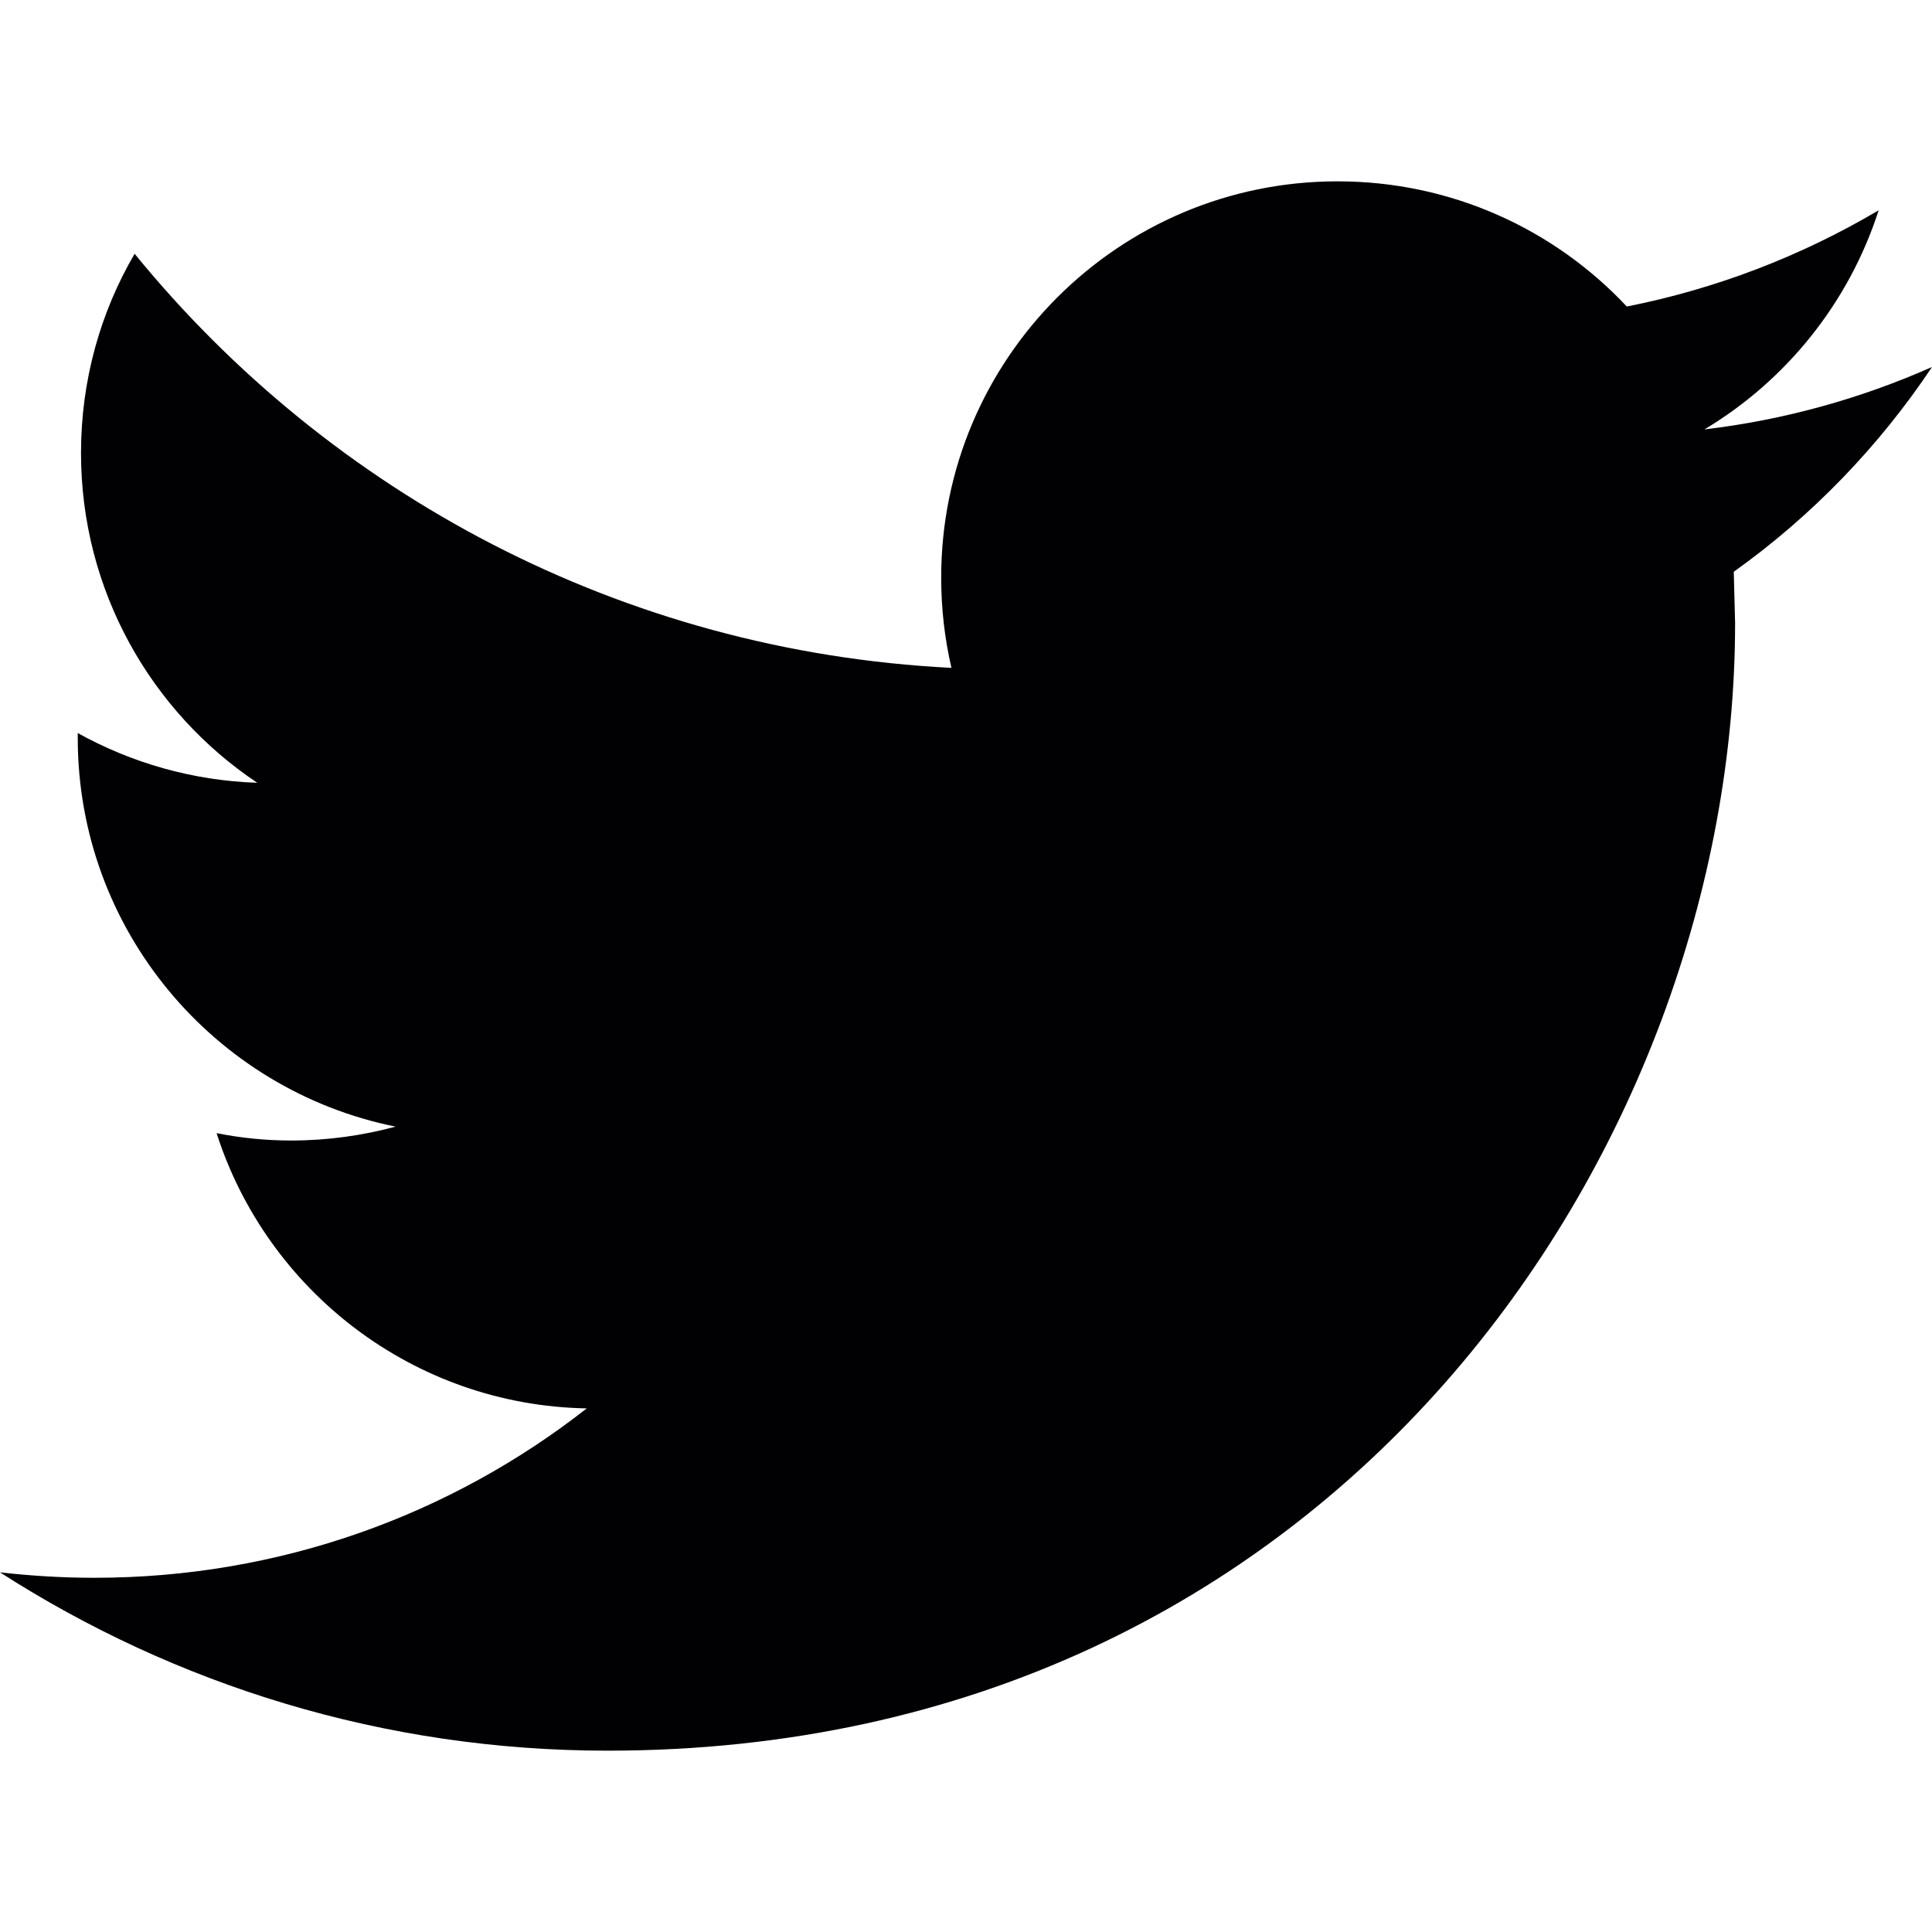
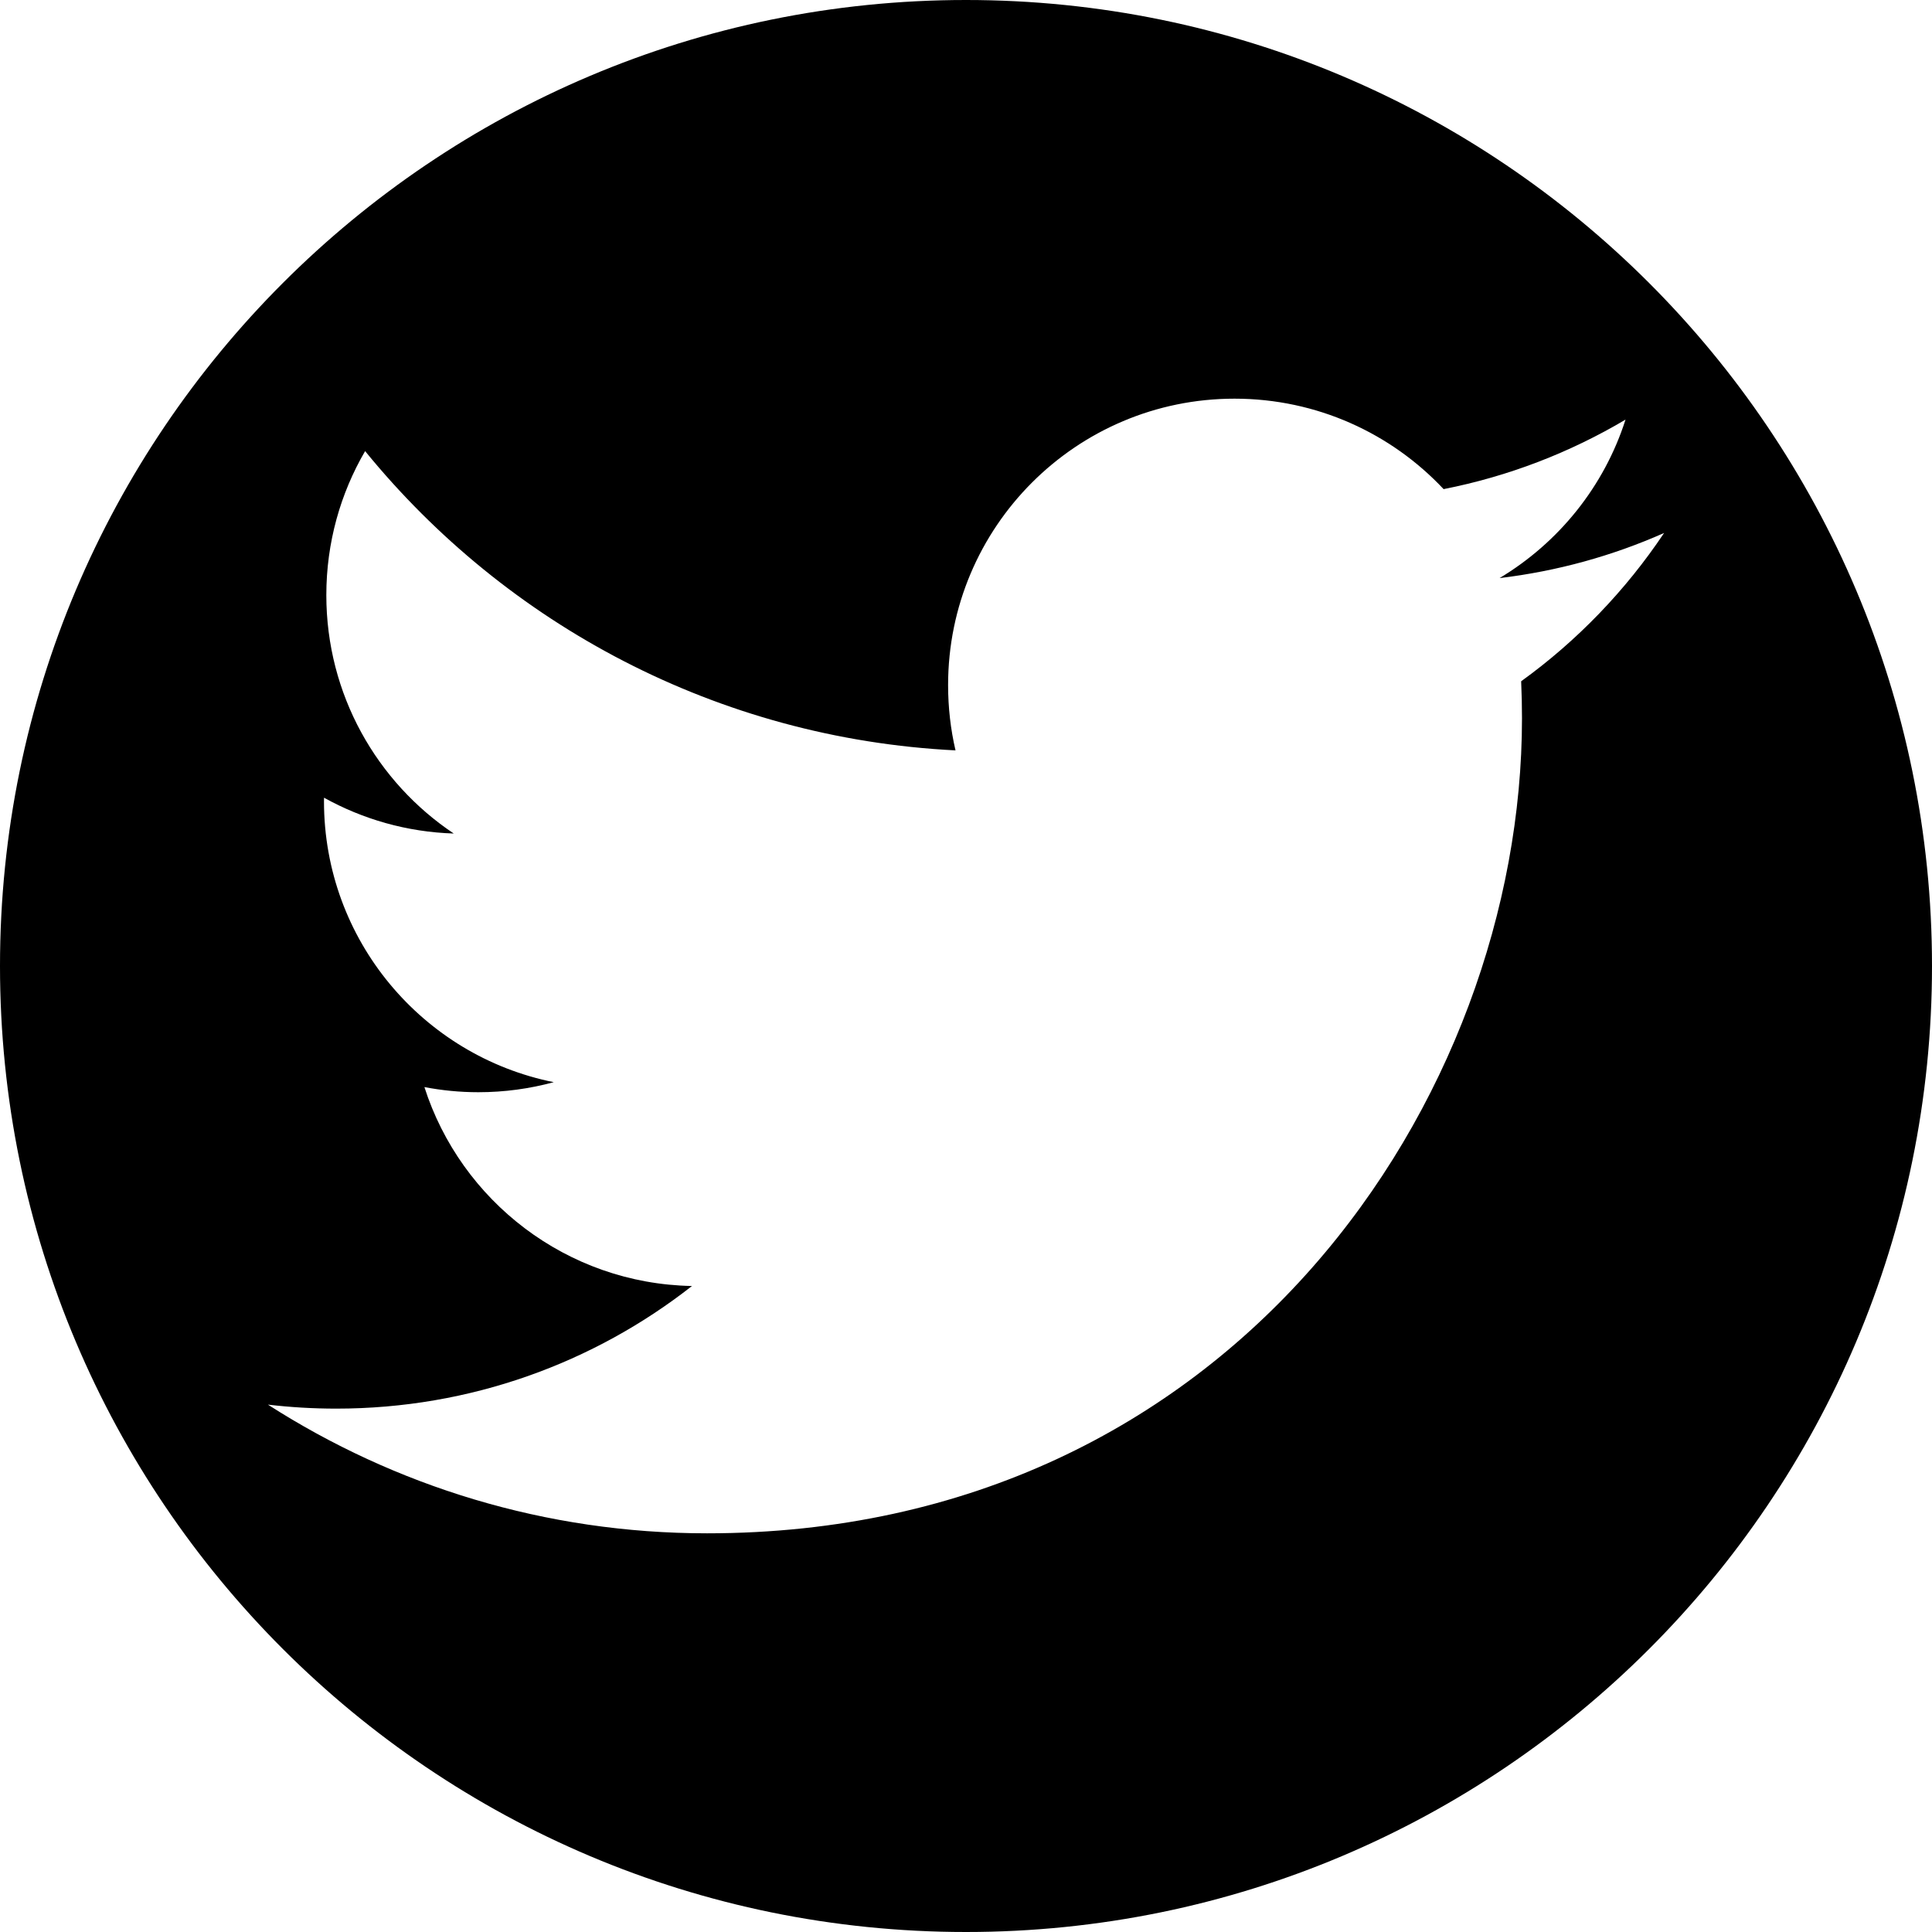
- <svg xmlns="http://www.w3.org/2000/svg" class="social-icon" version="1.1" id="Capa_1" x="0px" y="0px" viewBox="0 0 612 612" style="enable-background:new 0 0 612 612;" xml:space="preserve">
+ <svg xmlns="http://www.w3.org/2000/svg" class="social-icon" version="1.1" id="Capa_1" x="0px" y="0px" width="512px" height="512px" viewBox="0 0 512 512" style="enable-background:new 0 0 512 512;" xml:space="preserve">
  <g>
-     <g>
-       <path style="fill:#010002;" d="M612,116.258c-22.525,9.981-46.694,16.75-72.088,19.772c25.929-15.527,45.777-40.155,55.184-69.411    c-24.322,14.379-51.169,24.82-79.775,30.48c-22.907-24.437-55.49-39.658-91.63-39.658c-69.334,0-125.551,56.217-125.551,125.513    c0,9.828,1.109,19.427,3.251,28.606C197.065,206.32,104.556,156.337,42.641,80.386c-10.823,18.51-16.98,40.078-16.98,63.101    c0,43.559,22.181,81.993,55.835,104.479c-20.575-0.688-39.926-6.348-56.867-15.756v1.568c0,60.806,43.291,111.554,100.693,123.104    c-10.517,2.83-21.607,4.398-33.08,4.398c-8.107,0-15.947-0.803-23.634-2.333c15.985,49.907,62.336,86.199,117.253,87.194    c-42.947,33.654-97.099,53.655-155.916,53.655c-10.134,0-20.116-0.612-29.944-1.721c55.567,35.681,121.536,56.485,192.438,56.485    c230.948,0,357.188-191.291,357.188-357.188l-0.421-16.253C573.872,163.526,595.211,141.422,612,116.258z" />
-     </g>
+     <path d="M256,0C114.615,0,0,114.615,0,256s114.615,256,256,256s256-114.615,256-256S397.385,0,256,0z M403.121,180.544   c0.146,3.254,0.221,6.528,0.221,9.819c0,100.311-76.354,215.982-215.979,215.982c-42.868,0-82.768-12.568-116.363-34.106   c5.938,0.702,11.981,1.062,18.108,1.062c35.565,0,68.295-12.138,94.275-32.496c-33.217-0.611-61.25-22.562-70.912-52.717   c4.637,0.885,9.392,1.361,14.283,1.361c6.923,0,13.629-0.928,19.999-2.662c-34.726-6.977-60.893-37.656-60.893-74.434   c0-0.32,0-0.639,0.008-0.955c10.235,5.685,21.939,9.1,34.382,9.494c-20.37-13.611-33.77-36.846-33.77-63.184   c0-13.911,3.744-26.952,10.278-38.162c37.439,45.927,93.374,76.146,156.462,79.314c-1.294-5.559-1.965-11.351-1.965-17.302   c0-41.92,33.99-75.906,75.909-75.906c21.832,0,41.562,9.218,55.408,23.97c17.291-3.404,33.537-9.721,48.207-18.42   c-5.668,17.727-17.705,32.603-33.377,41.997c15.355-1.834,29.984-5.916,43.598-11.952   C430.824,156.471,417.955,169.84,403.121,180.544z" />
  </g>
  <g>
</g>
  <g>
</g>
  <g>
</g>
  <g>
</g>
  <g>
</g>
  <g>
</g>
  <g>
</g>
  <g>
</g>
  <g>
</g>
  <g>
</g>
  <g>
</g>
  <g>
</g>
  <g>
</g>
  <g>
</g>
  <g>
</g>
</svg>
